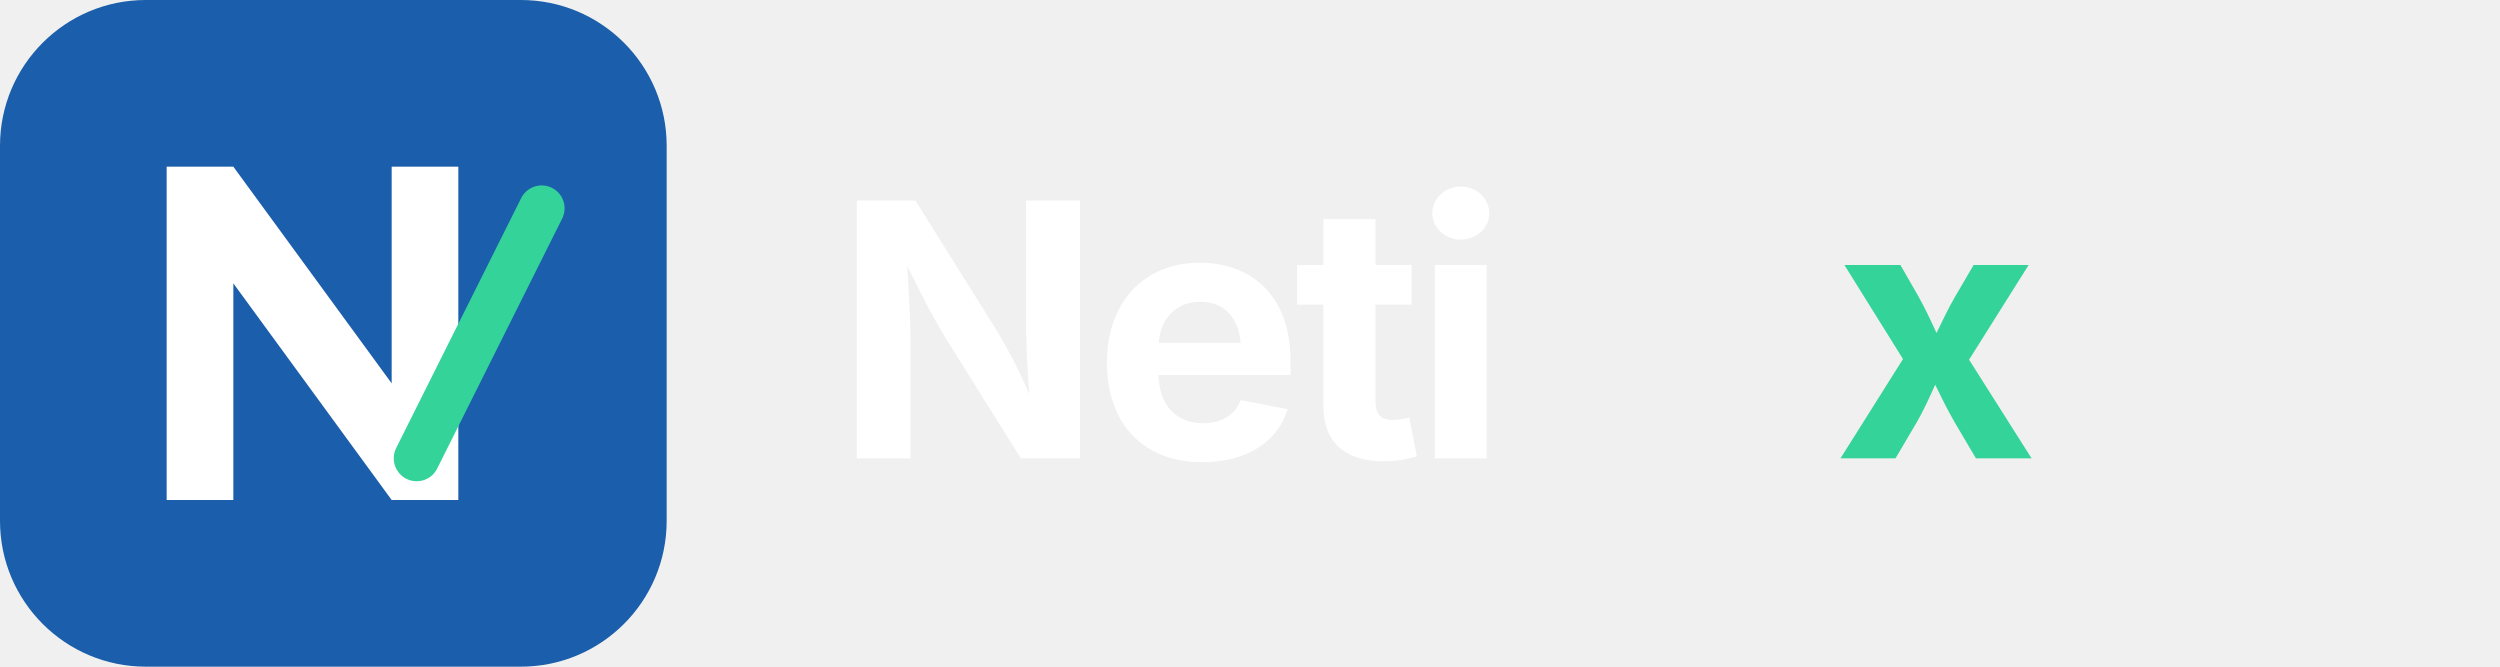
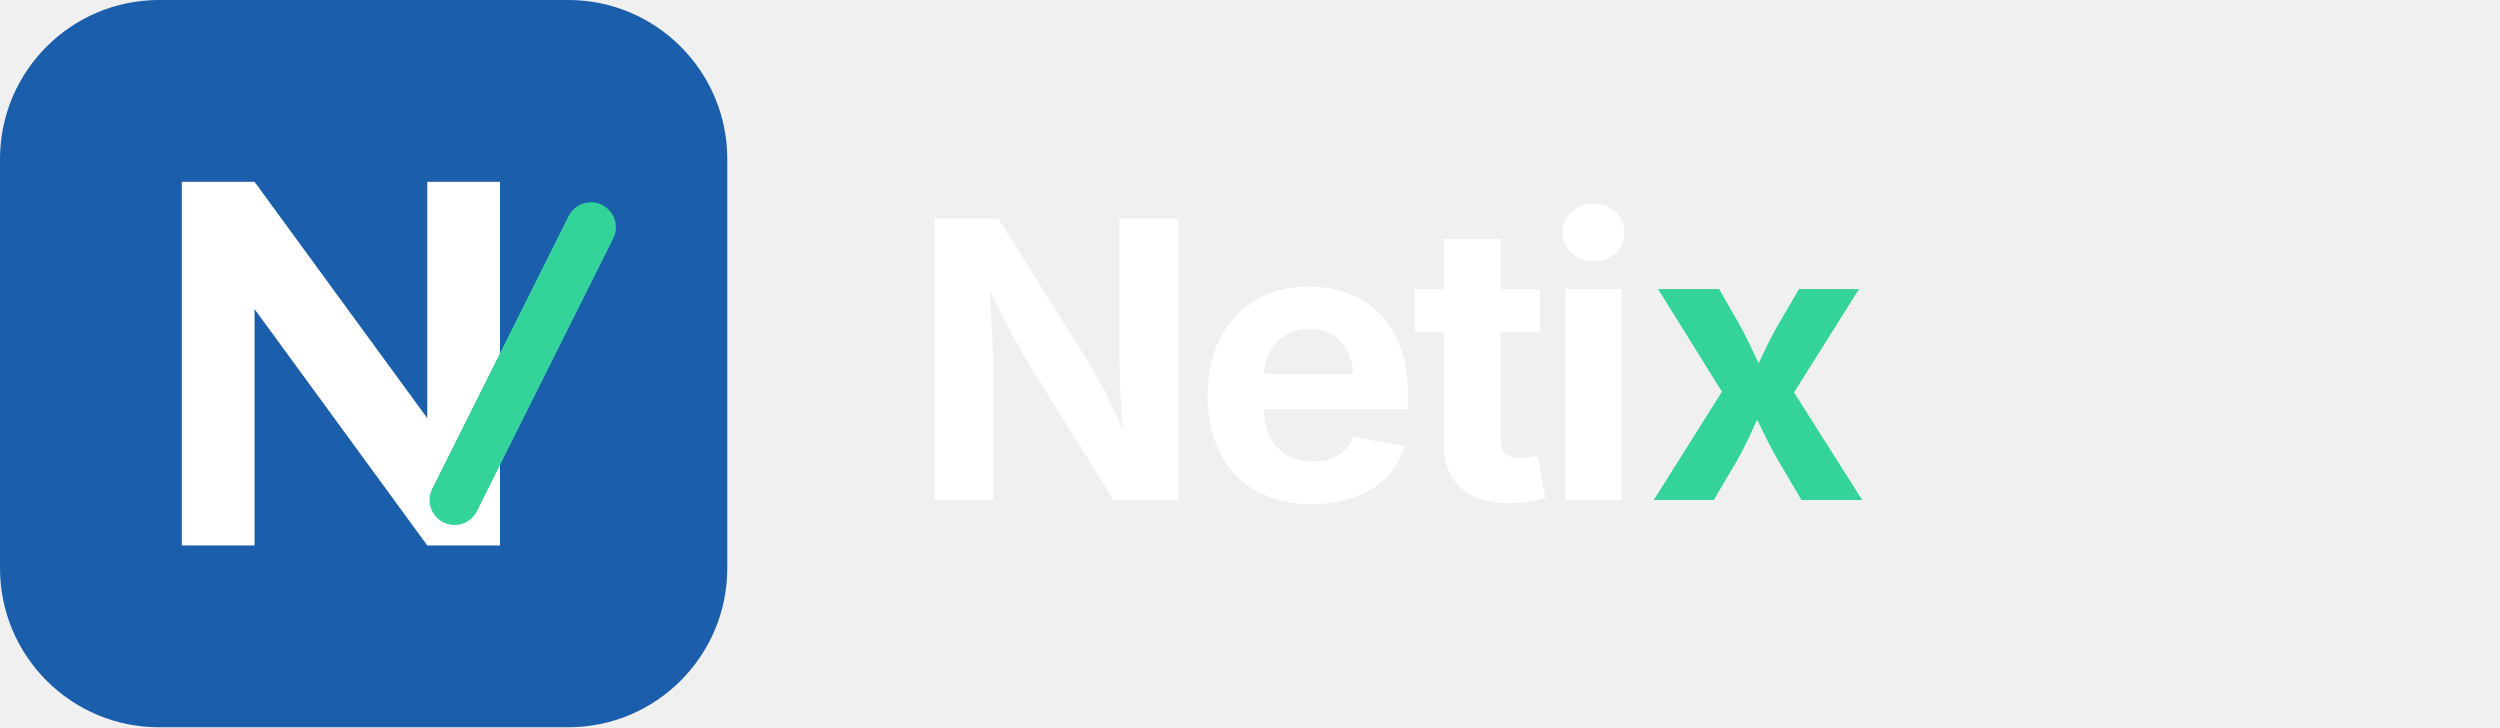
- <svg xmlns="http://www.w3.org/2000/svg" viewBox="0 0 120 32" fill="none" role="img" aria-label="Netix">
+ <svg xmlns="http://www.w3.org/2000/svg" viewBox="0 0 110 32" fill="none" role="img" aria-label="Netix">
  <rect width="32" height="32" rx="7" fill="#1B5EAB" />
  <path d="M8 8h3.2l7.6 10.4V8H22v16h-3.2L11.2 13.6V24H8V8Z" fill="white" />
  <line x1="20" y1="22" x2="26" y2="10" stroke="#34D399" stroke-width="2.2" stroke-linecap="round" />
-   <text x="40" y="22" font-family="'Outfit', 'Inter', system-ui, sans-serif" font-size="17" font-weight="700" letter-spacing="-0.5" fill="#FFFFFF">Neti</text>
-   <text x="88" y="22" font-family="'Outfit', 'Inter', system-ui, sans-serif" font-size="17" font-weight="700" letter-spacing="-0.5" fill="#34D399">x</text>
+   <text x="40" y="22" font-family="'Plus Jakarta Sans', 'Outfit', 'Inter', system-ui, sans-serif" font-size="17" font-weight="700" letter-spacing="-0.5" fill="#FFFFFF">Neti<tspan fill="#34D399">x</tspan>
+   </text>
</svg>
